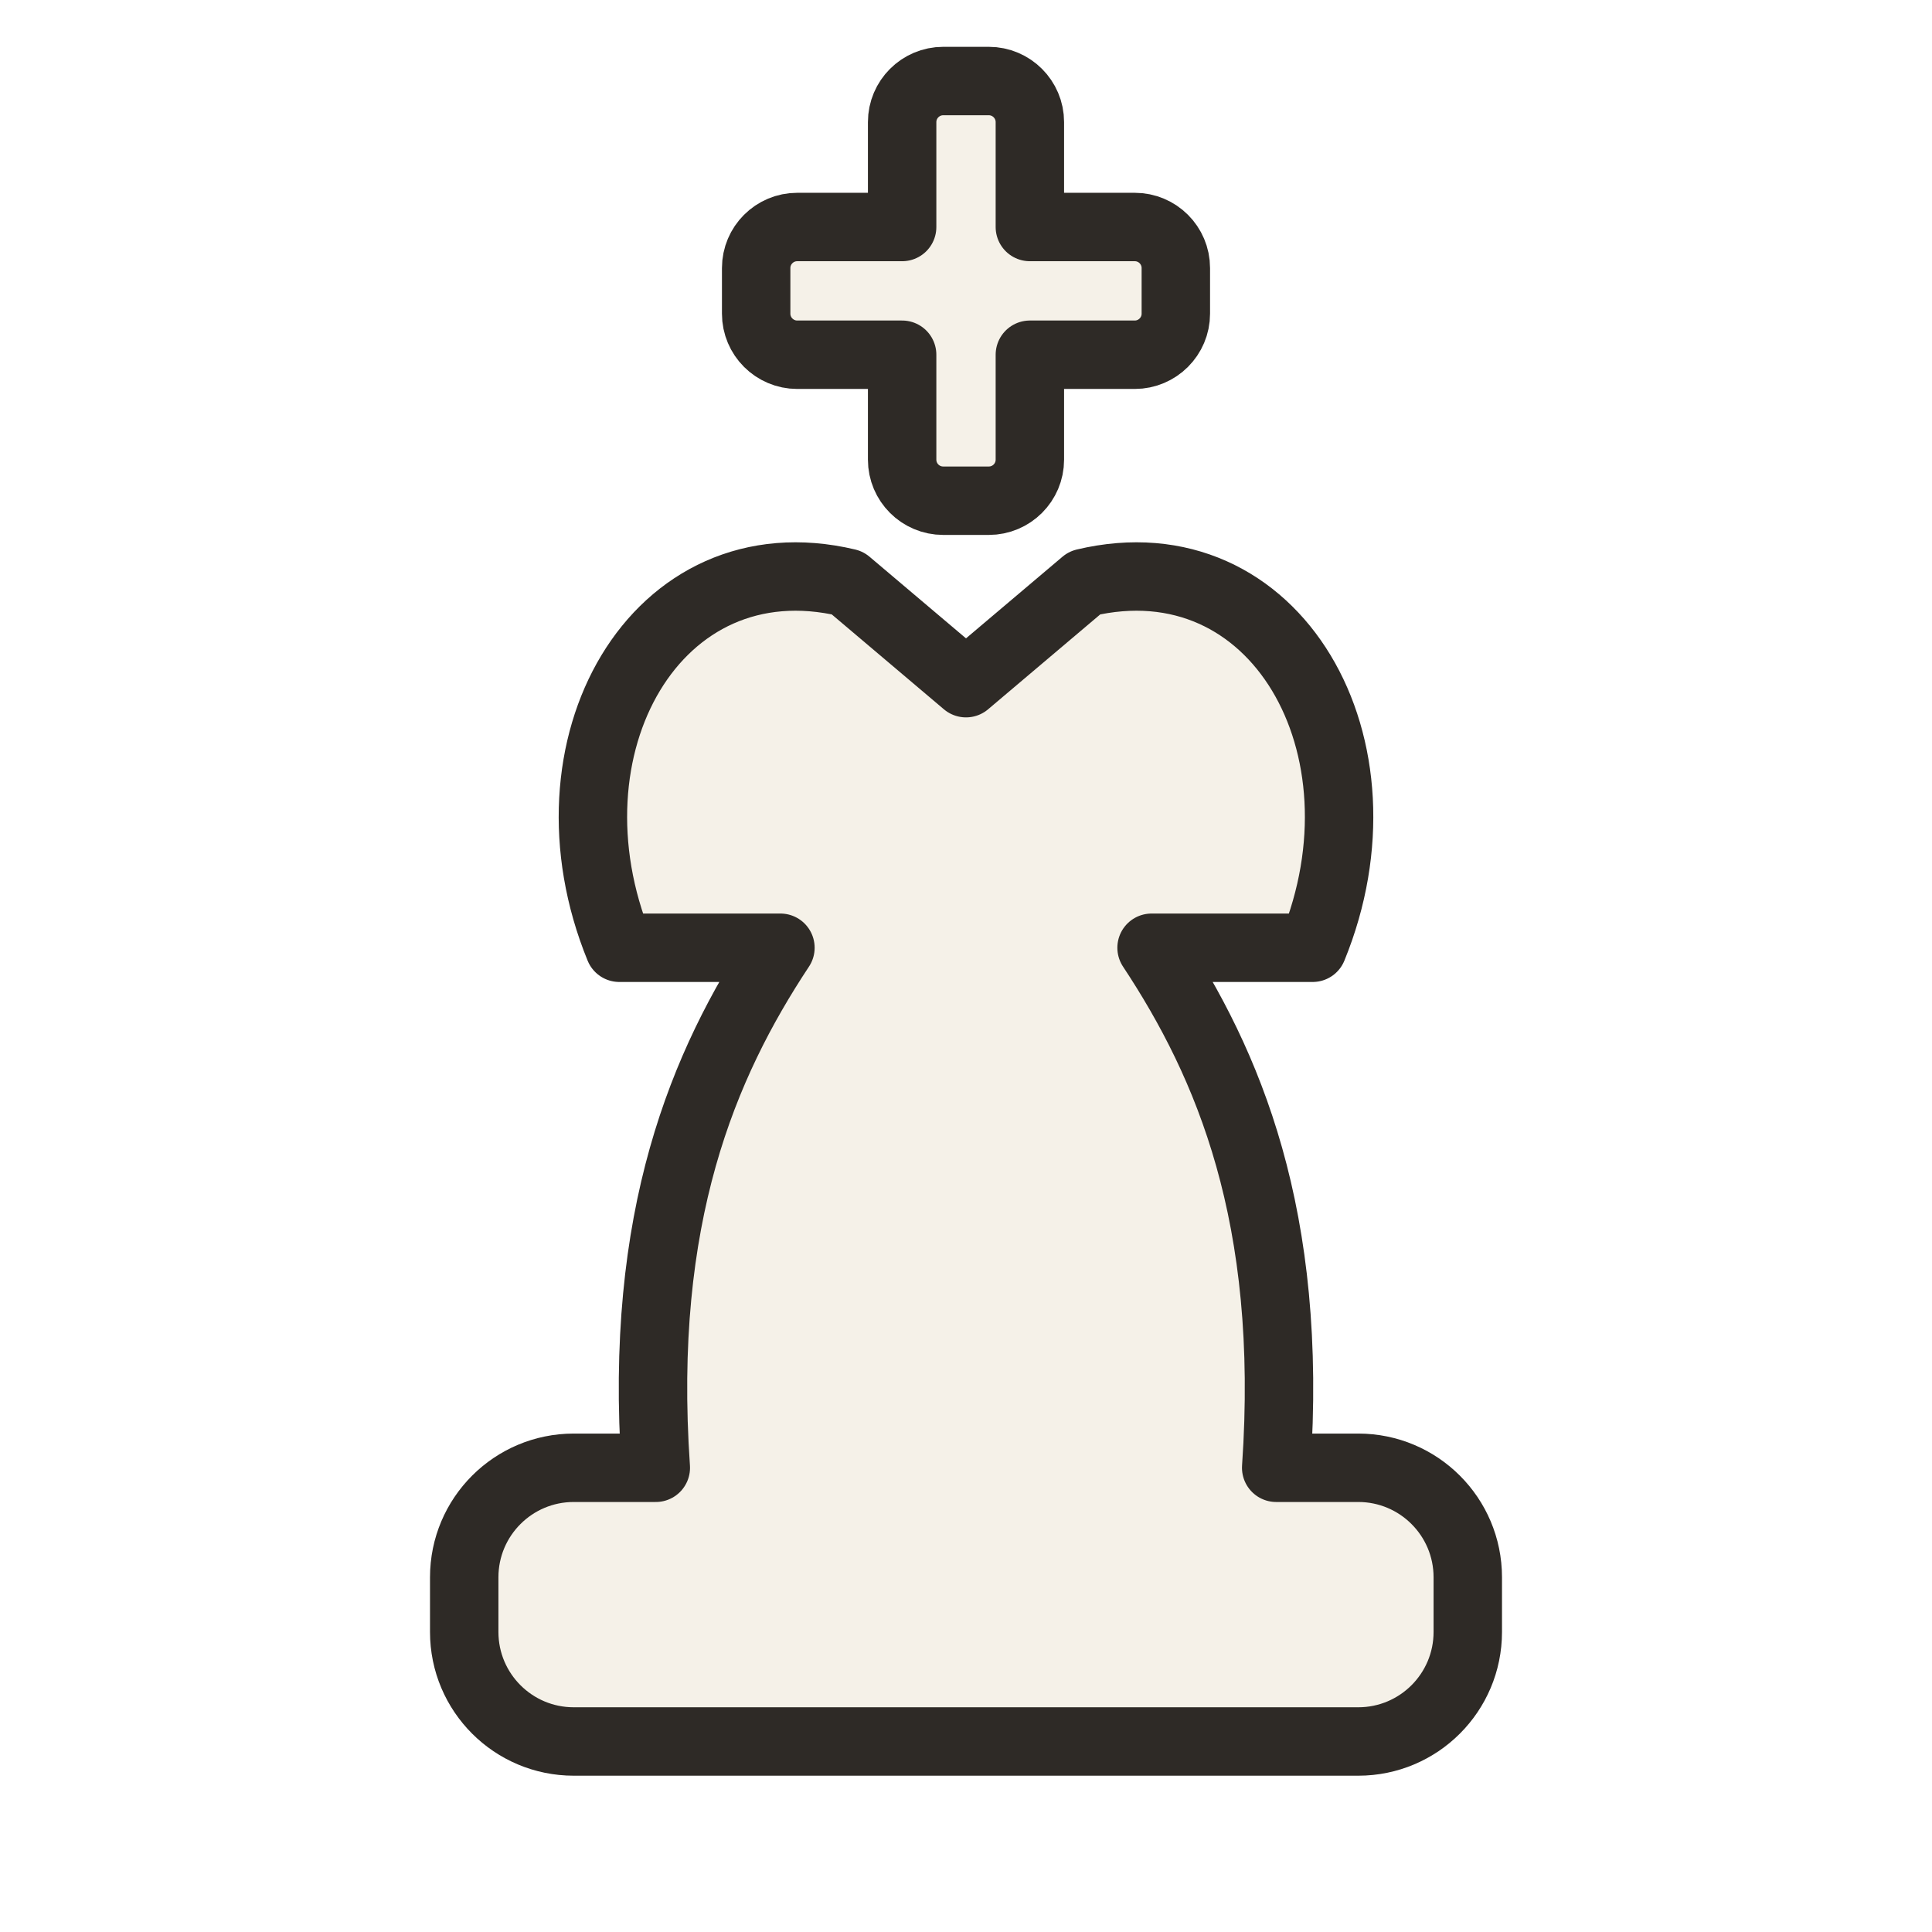
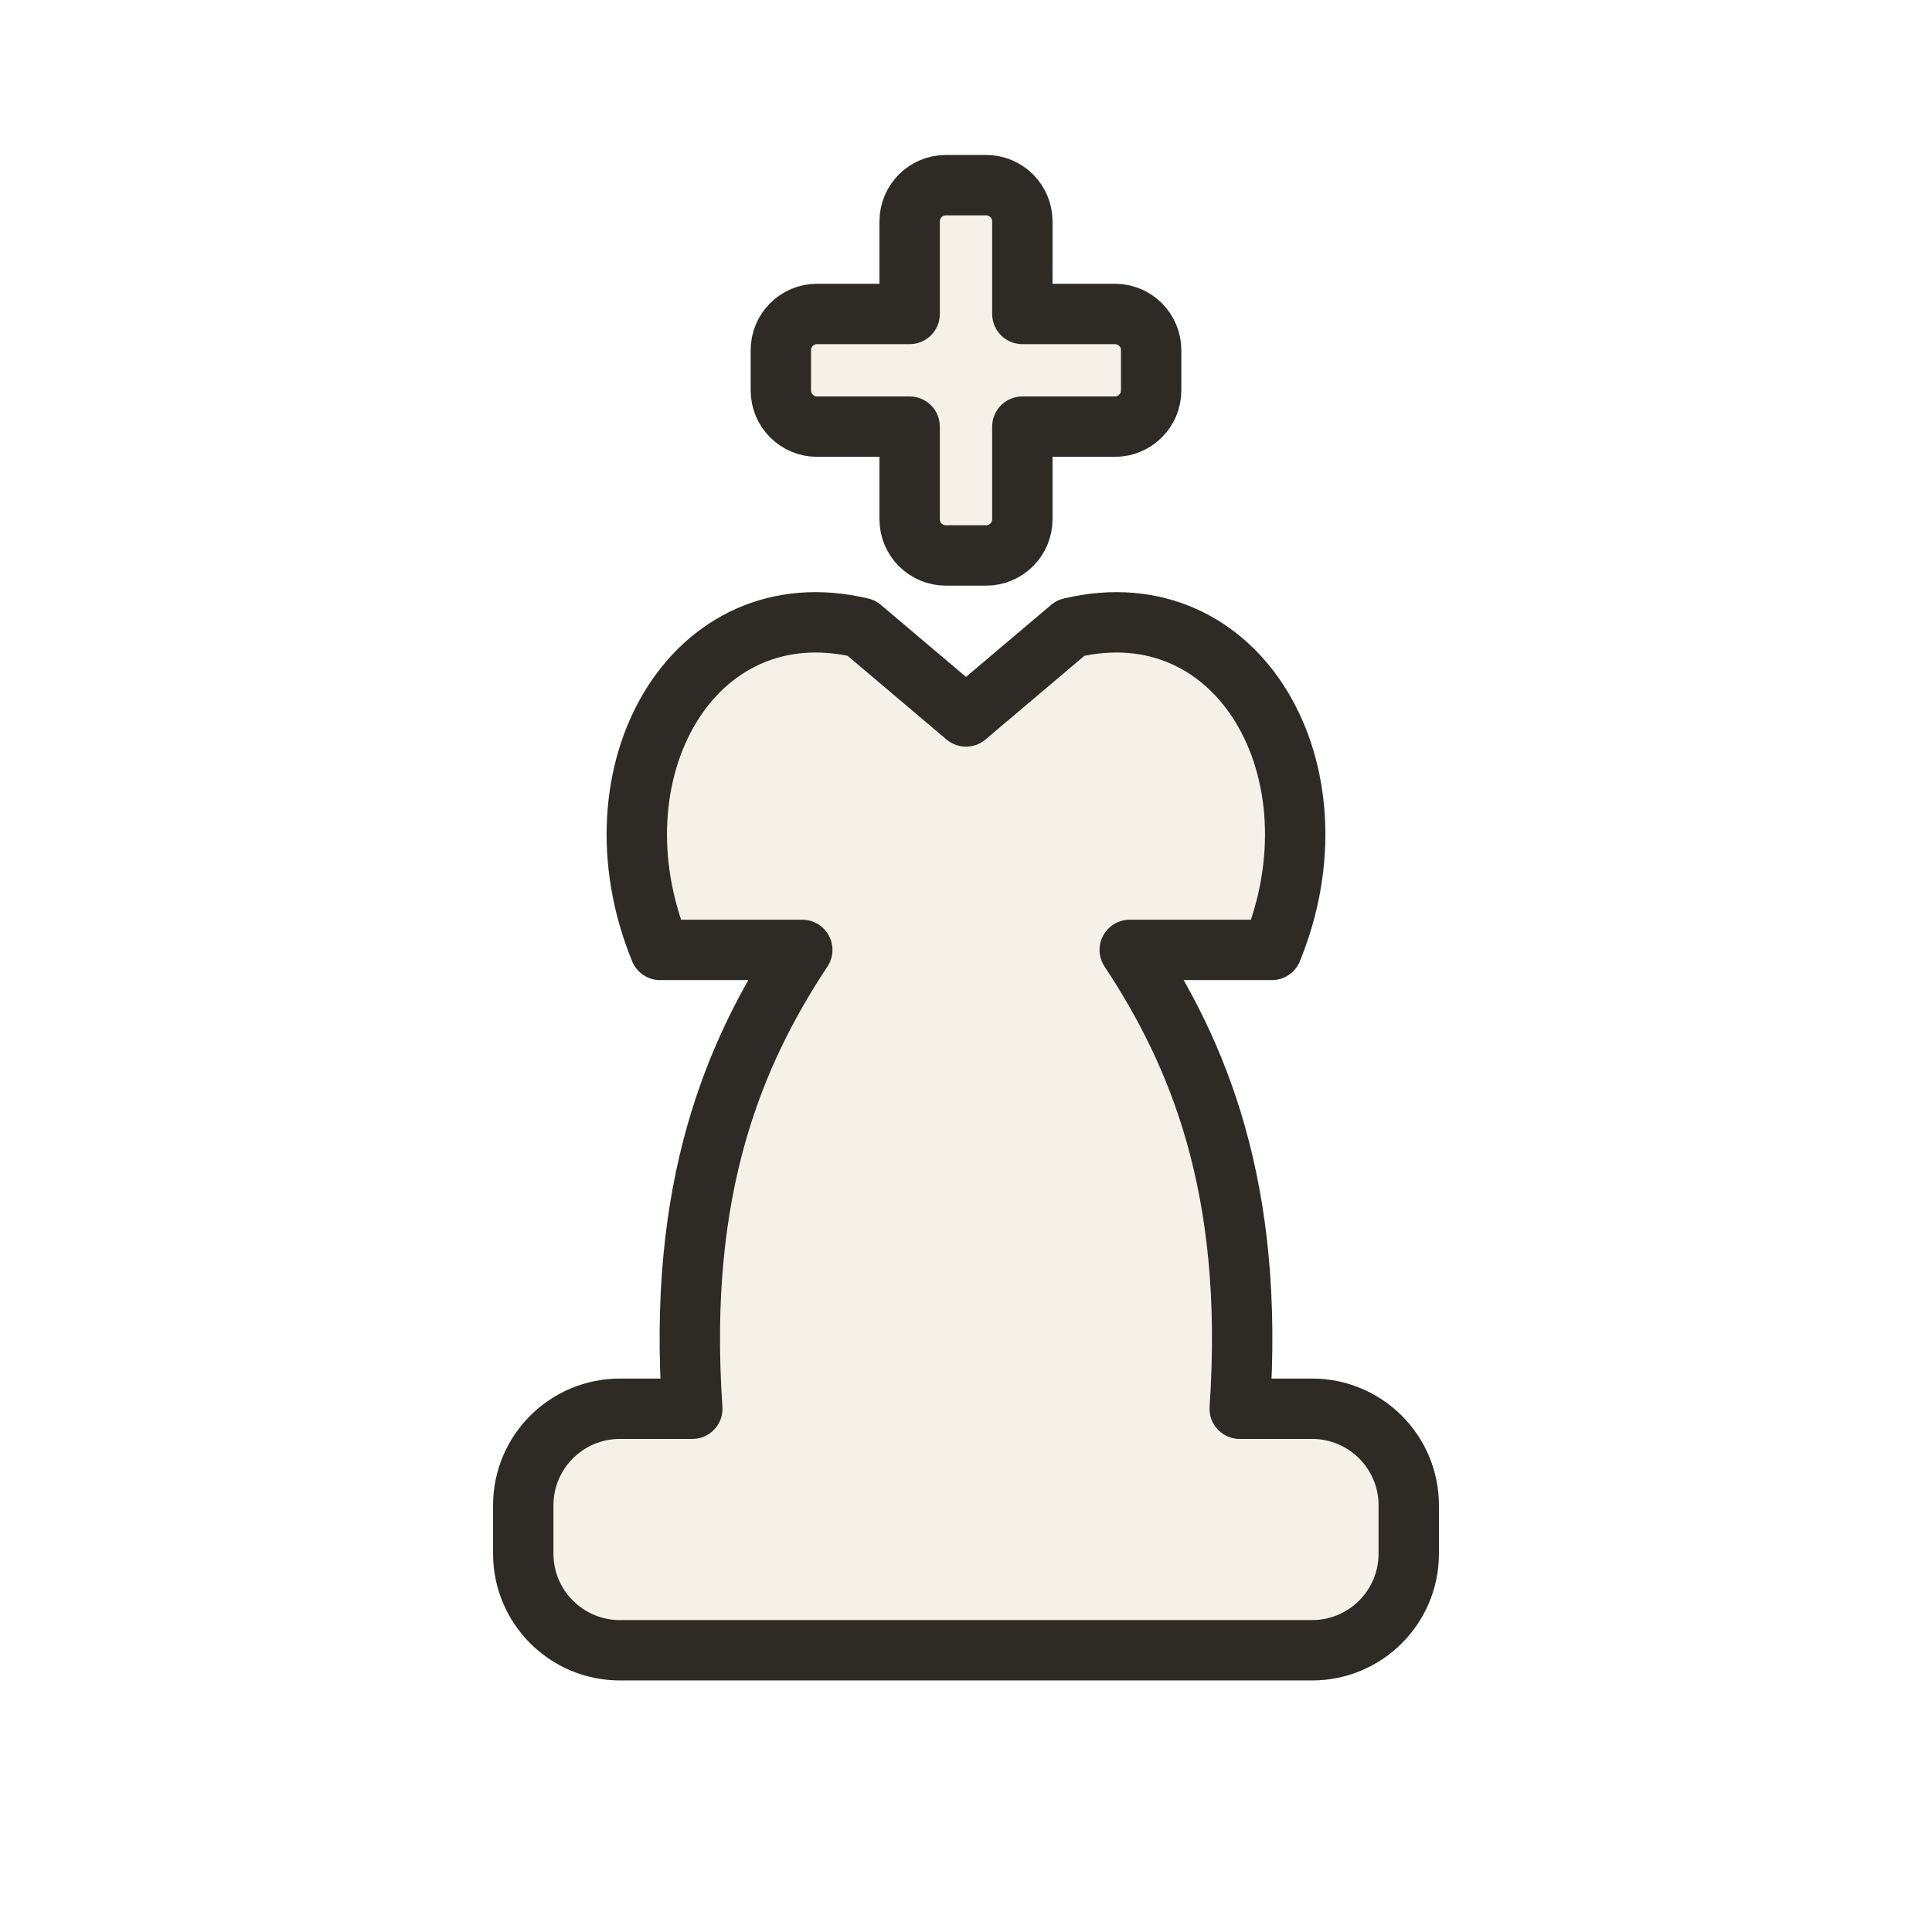
<svg xmlns="http://www.w3.org/2000/svg" viewBox="0 0 45 45" fill="none">
-   <g transform="translate(-3 -3) scale(2.125)">
+   <g transform="scale(1.875)">
    <path transform="translate(6.50 1.60)" fill-rule="evenodd" d="M 1.2 15.9 L 2.1 15.9 C 1.91 13.146 2.623 11.475 3.466 10.2 L 1.7 10.2 C 0.8 8 2.1 5.7 4.2 6.2 L 5.5 7.3 L 6.8 6.2 C 8.9 5.7 10.2 8 9.3 10.2 L 7.534 10.2 C 8.377 11.475 9.09 13.146 8.9 15.9 L 9.8 15.9 C 10.462 15.9 11 16.437 11 17.1 L 11 17.7 C 11 18.363 10.462 18.9 9.8 18.9 L 1.2 18.9 C 0.538 18.9 0 18.363 0 17.7 L 0 17.1 C 0 16.437 0.538 15.9 1.2 15.9 Z M 5.75 0.7 C 5.998 0.7 6.2 0.902 6.2 1.15 L 6.2 2.3 L 7.35 2.3 C 7.598 2.3 7.8 2.501 7.8 2.75 L 7.8 3.25 C 7.8 3.498 7.598 3.7 7.35 3.7 L 6.2 3.7 L 6.2 4.85 C 6.2 5.099 5.998 5.3 5.75 5.3 L 5.25 5.3 C 5.002 5.3 4.8 5.099 4.8 4.85 L 4.8 3.7 L 3.65 3.7 C 3.402 3.7 3.2 3.498 3.2 3.25 L 3.2 2.75 C 3.2 2.501 3.402 2.3 3.65 2.3 L 4.8 2.3 L 4.8 1.15 C 4.8 0.902 5.002 0.7 5.25 0.7 L 5.75 0.7 Z" fill="#F5F1E8" stroke="#2E2A26" stroke-width="0.75" stroke-linejoin="round" />
  </g>
</svg>
